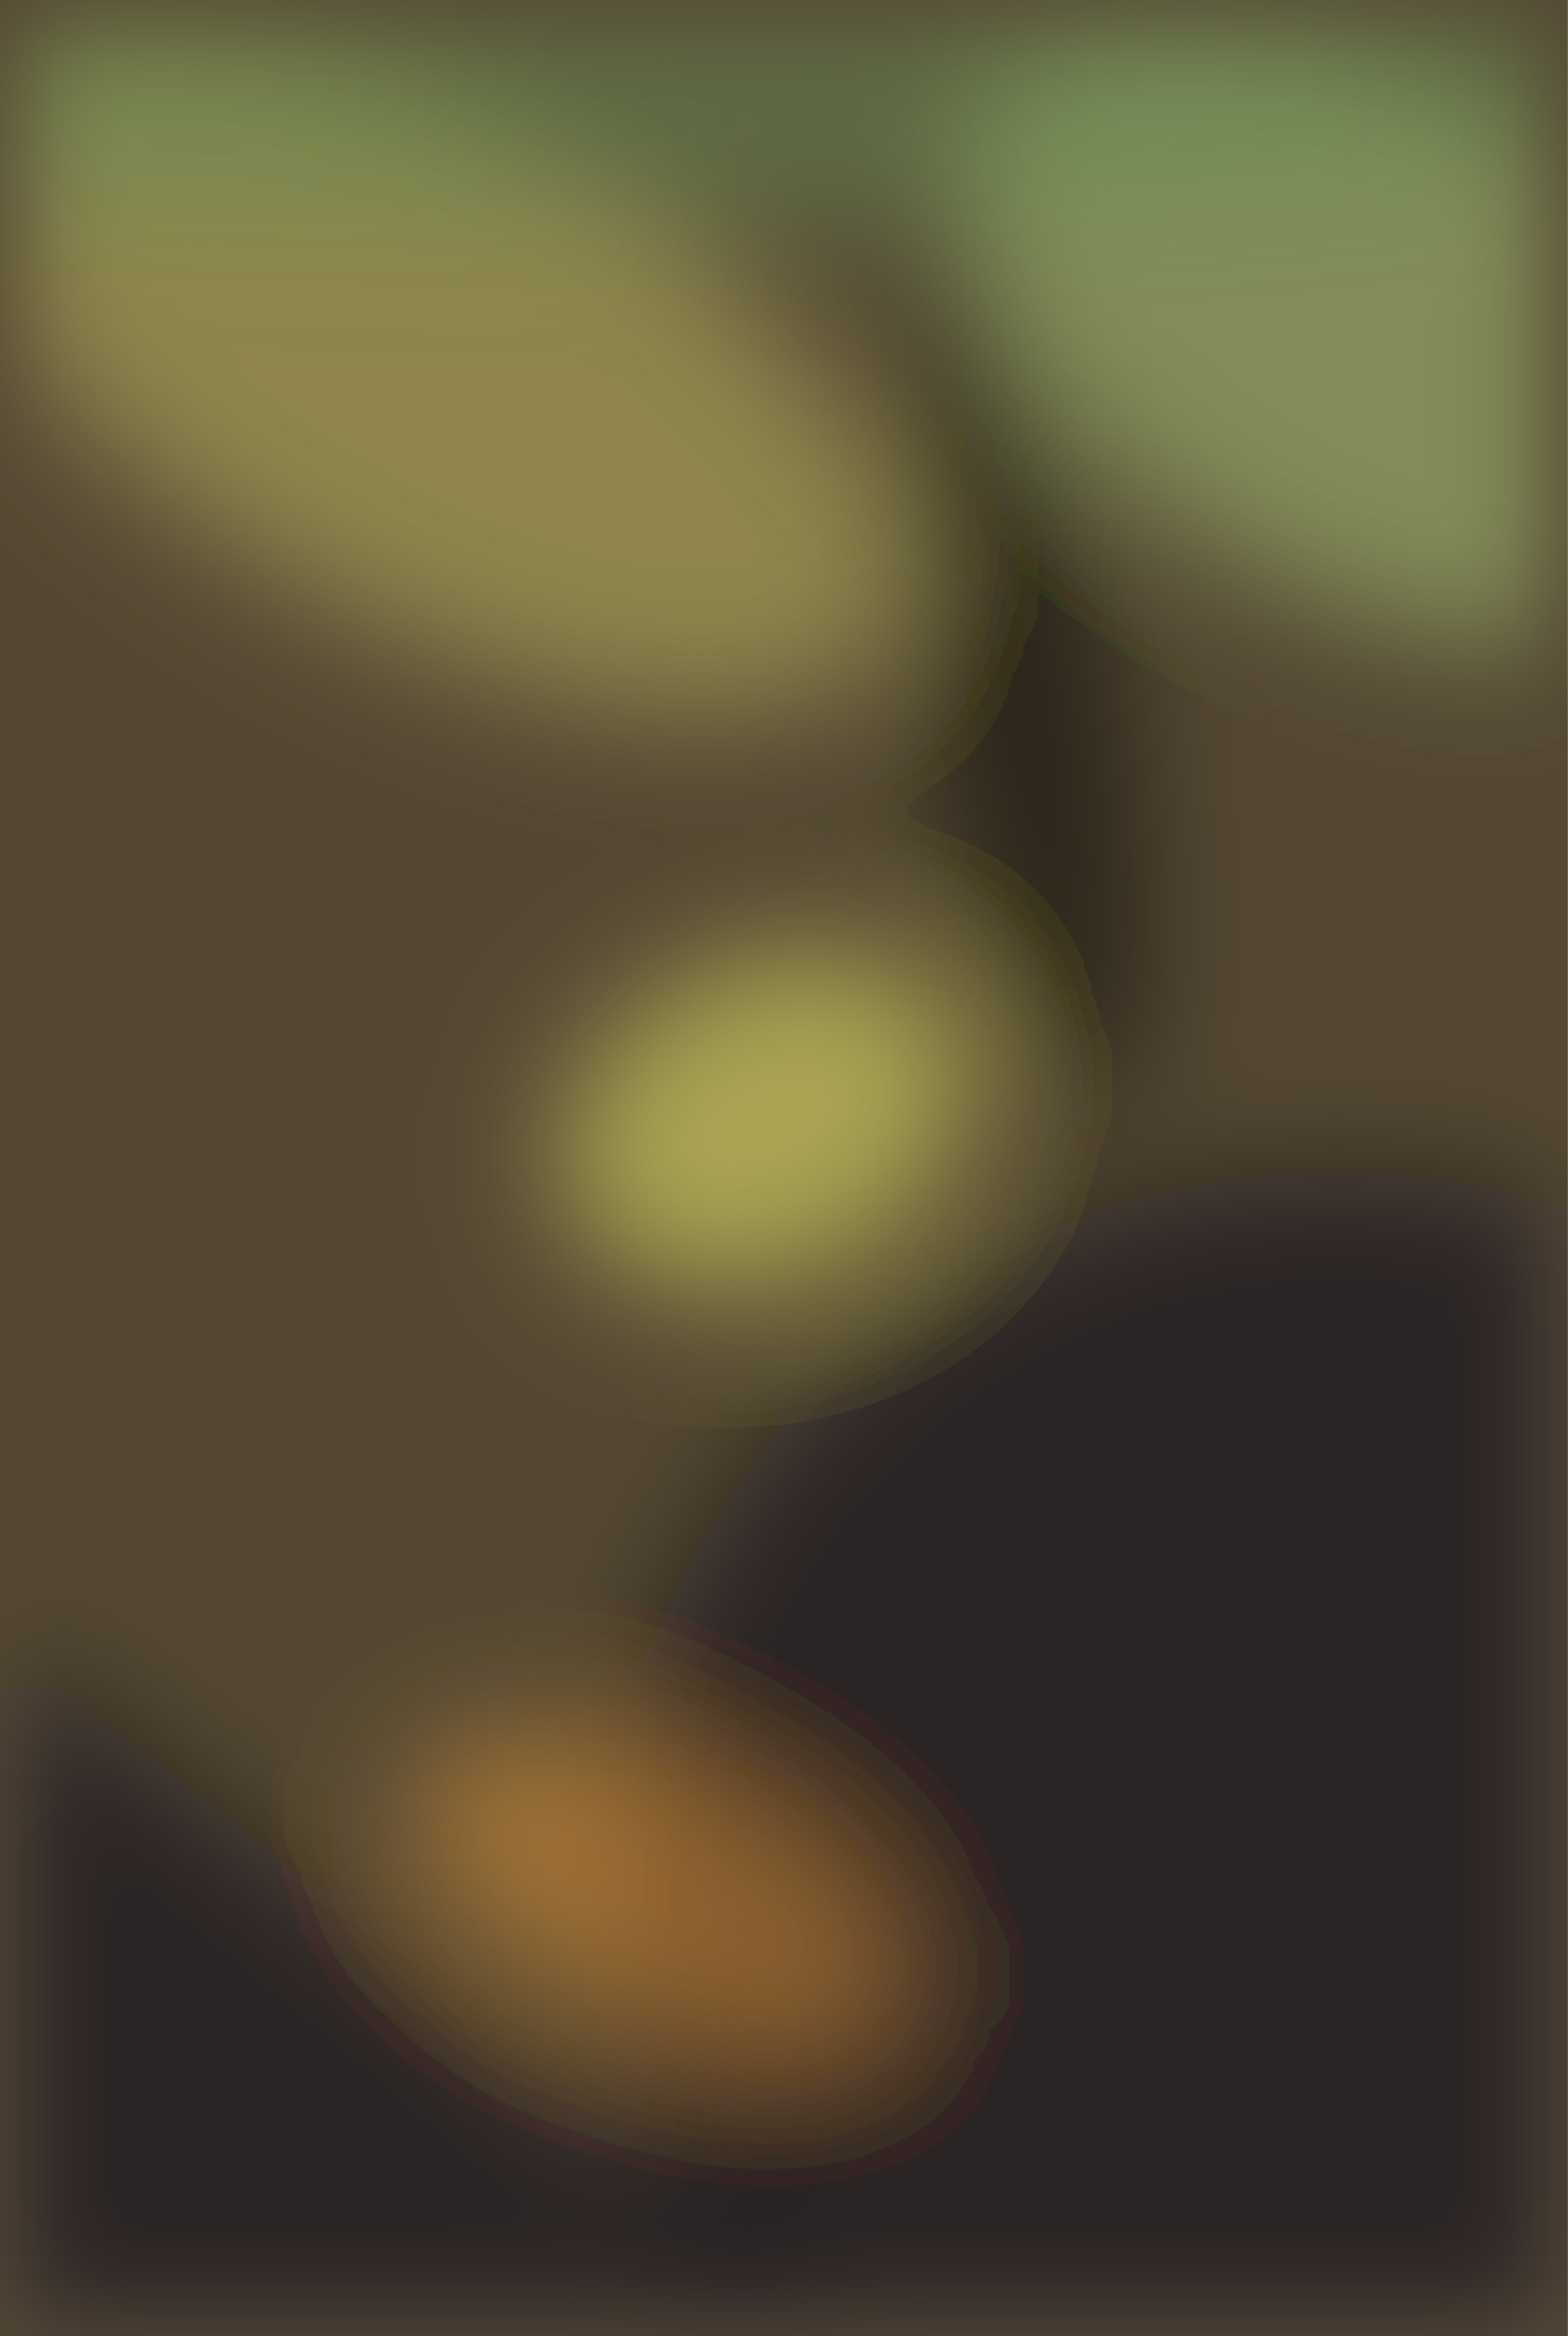
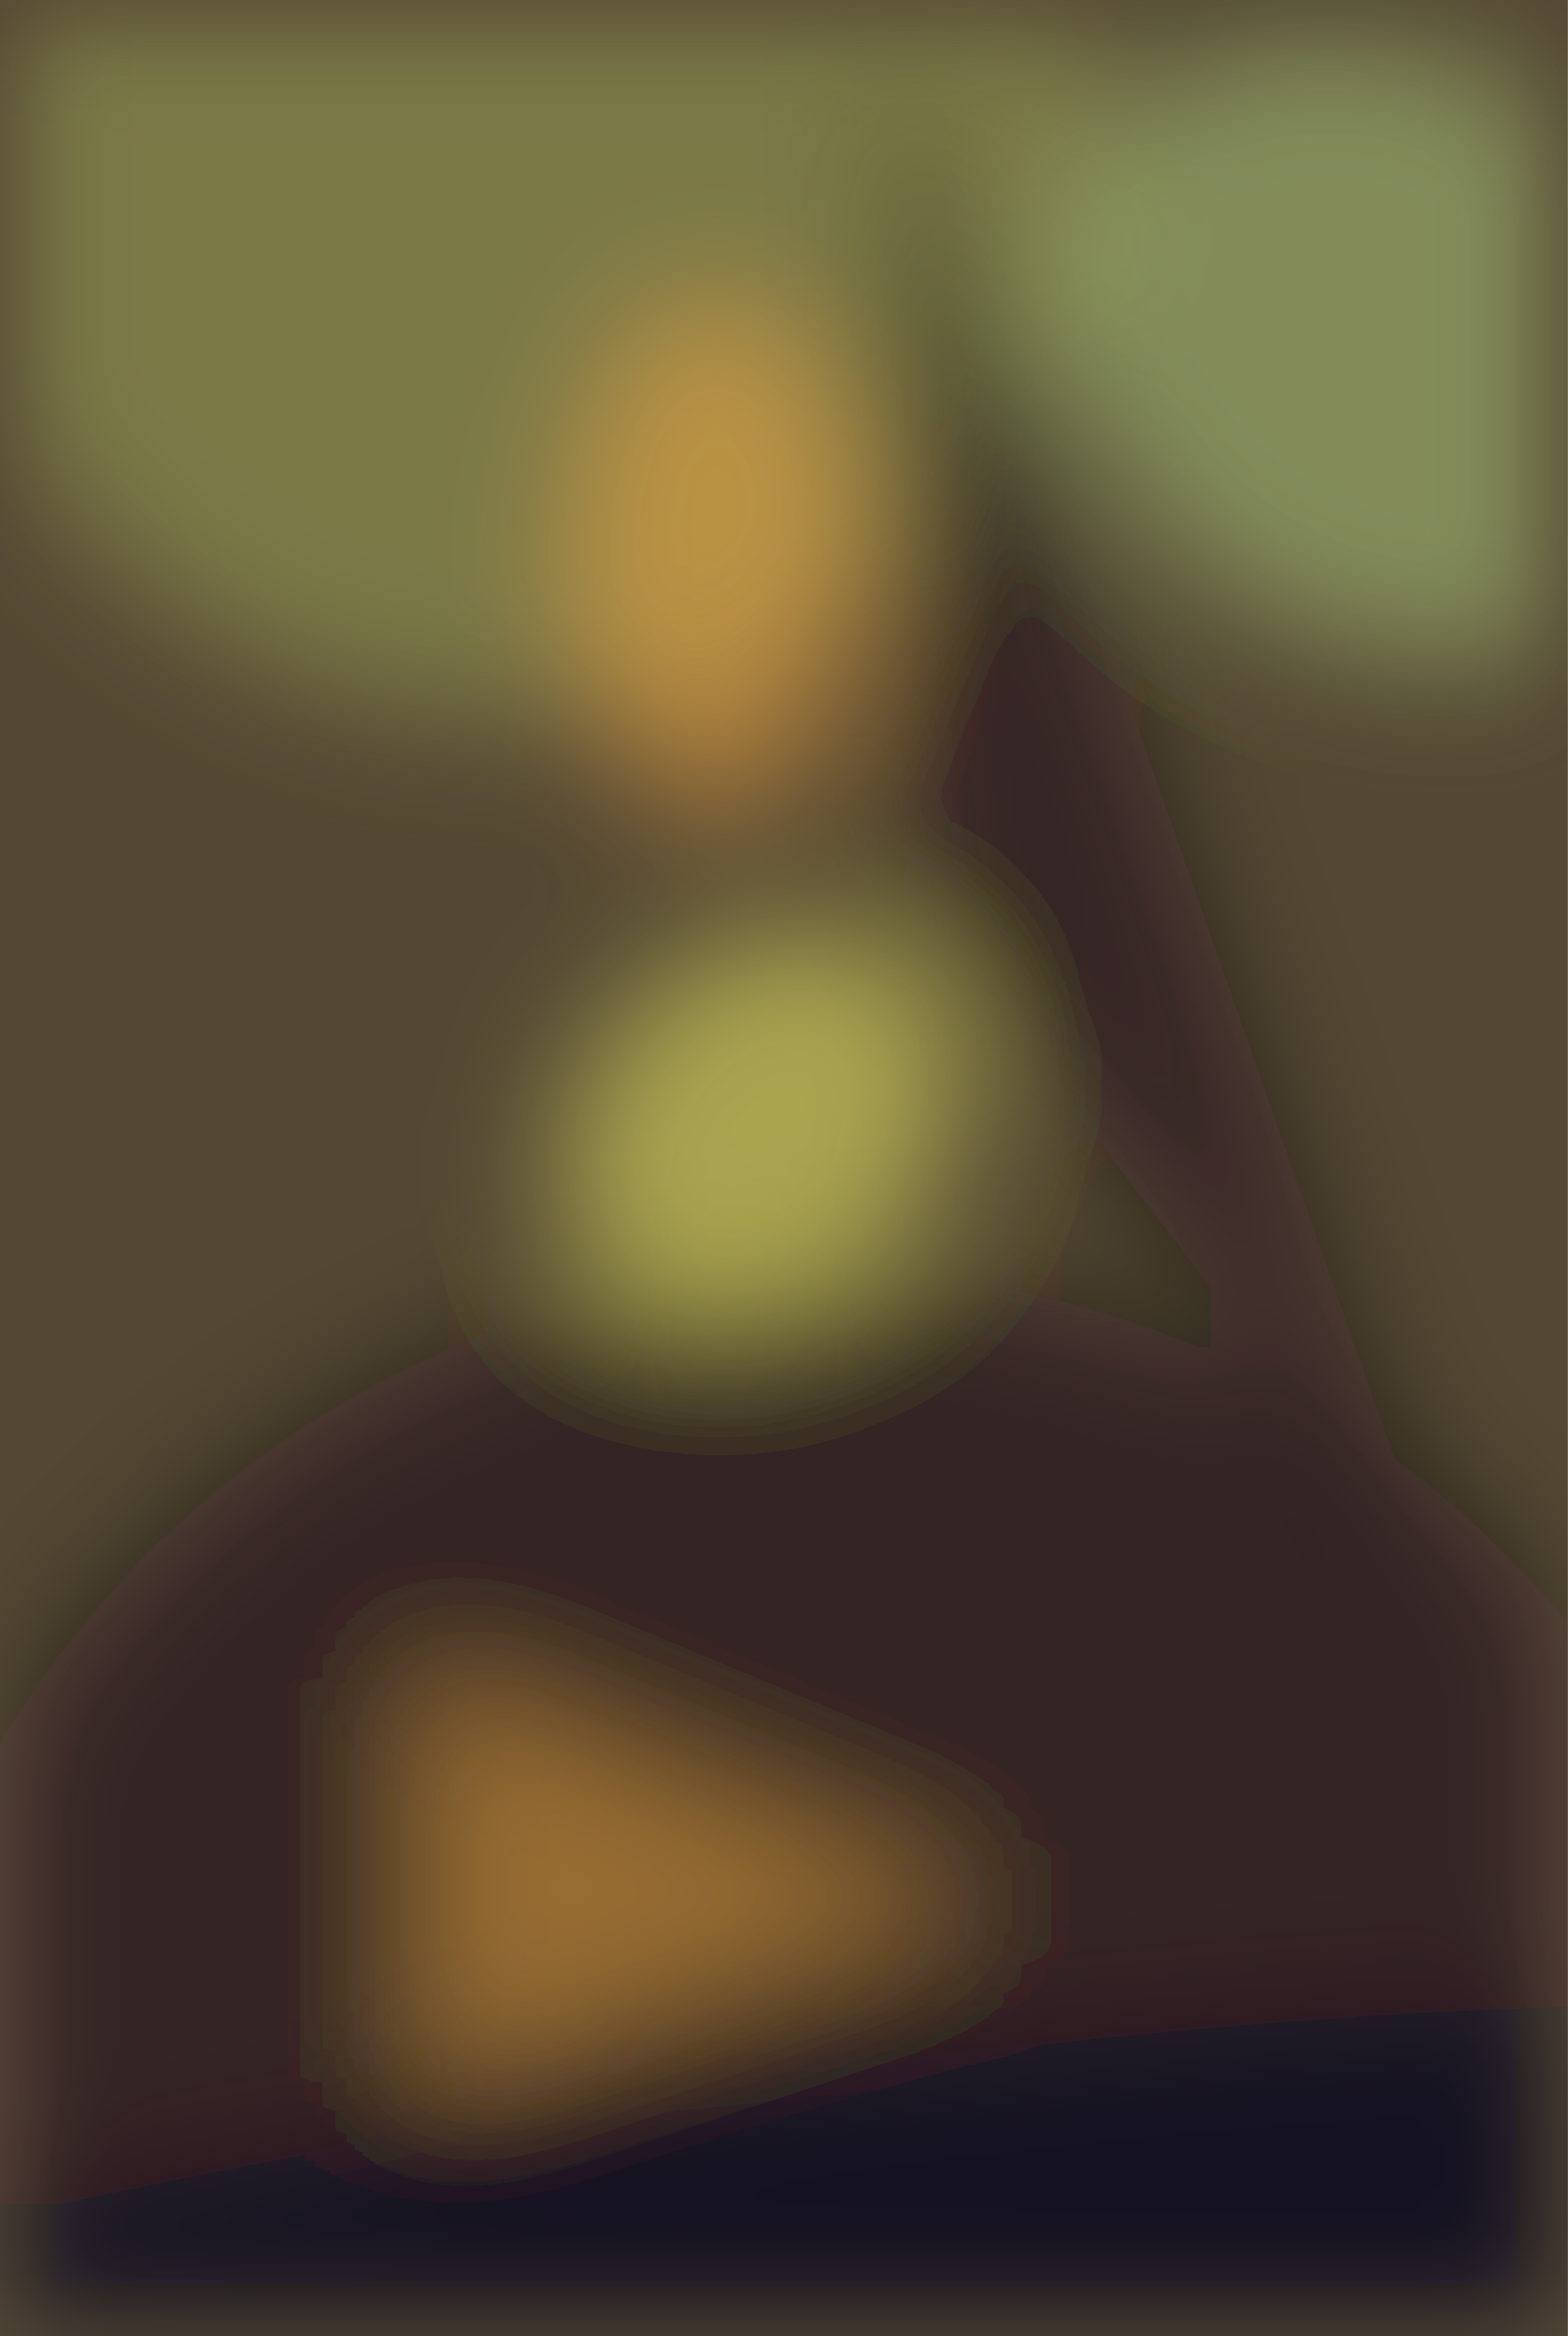
<svg xmlns="http://www.w3.org/2000/svg" viewBox="0 0 300 447">
  <defs />
  <filter id="prefix__a">
    <feGaussianBlur stdDeviation="12" />
  </filter>
  <rect width="100%" height="100%" fill="#544833" />
  <g filter="url(#prefix__a)">
    <g fill-opacity=".5" transform="translate(.9 .9) scale(1.7461)">
-       <ellipse fill="#c8c366" rx="1" ry="1" transform="matrix(13.3692 -23.62997 51.0713 28.89475 46.2 40.4)" />
-       <ellipse cx="146" cy="208" fill="#040014" rx="80" ry="80" />
-       <ellipse fill="#ffff70" rx="1" ry="1" transform="rotate(-24.4 324.4 -131.8) scale(23.49782 17.47019)" />
-       <ellipse fill="#b3d17d" rx="1" ry="1" transform="matrix(-40.97537 -24.3294 14.26 -24.01659 147.8 35.8)" />
-       <ellipse fill="#000016" rx="1" ry="1" transform="rotate(-141.7 39.2 109.1) scale(171 29.53889)" />
-       <ellipse fill="#ed9d38" rx="1" ry="1" transform="matrix(6.1794 -12.7827 26.0595 12.59766 70.8 206.9)" />
-       <ellipse cx="60" fill="#688d53" rx="158" ry="25" />
-       <ellipse fill="#030007" rx="1" ry="1" transform="matrix(-8.49975 -46.18125 10.6991 -1.96919 111.3 75.1)" />
+       <ellipse cx="56" cy="13" fill="#a2aa5b" rx="65" ry="65" />
+       <ellipse cx="90" cy="244" fill="#0e0015" rx="105" ry="105" />
+       <ellipse fill="#ffff6a" rx="1" ry="1" transform="matrix(13.3595 13.79054 -17.2715 16.73167 82.9 123)" />
+       <ellipse fill="#b3d17e" rx="1" ry="1" transform="matrix(-18.09703 26.33134 -32.249 -22.16412 151.4 37.6)" />
+       <path fill="#ffb540" d="M106 208l-60 20v-45z" />
+       <path fill="#0b000c" d="M97 2l2 95 58 76z" />
+       <ellipse cx="78" cy="61" fill="#fcae40" rx="16" ry="29" />
+       <ellipse fill="#000014" rx="1" ry="1" transform="rotate(-99.2 140.6 100.2) scale(24.64504 164.3)" />
    </g>
  </g>
</svg>
